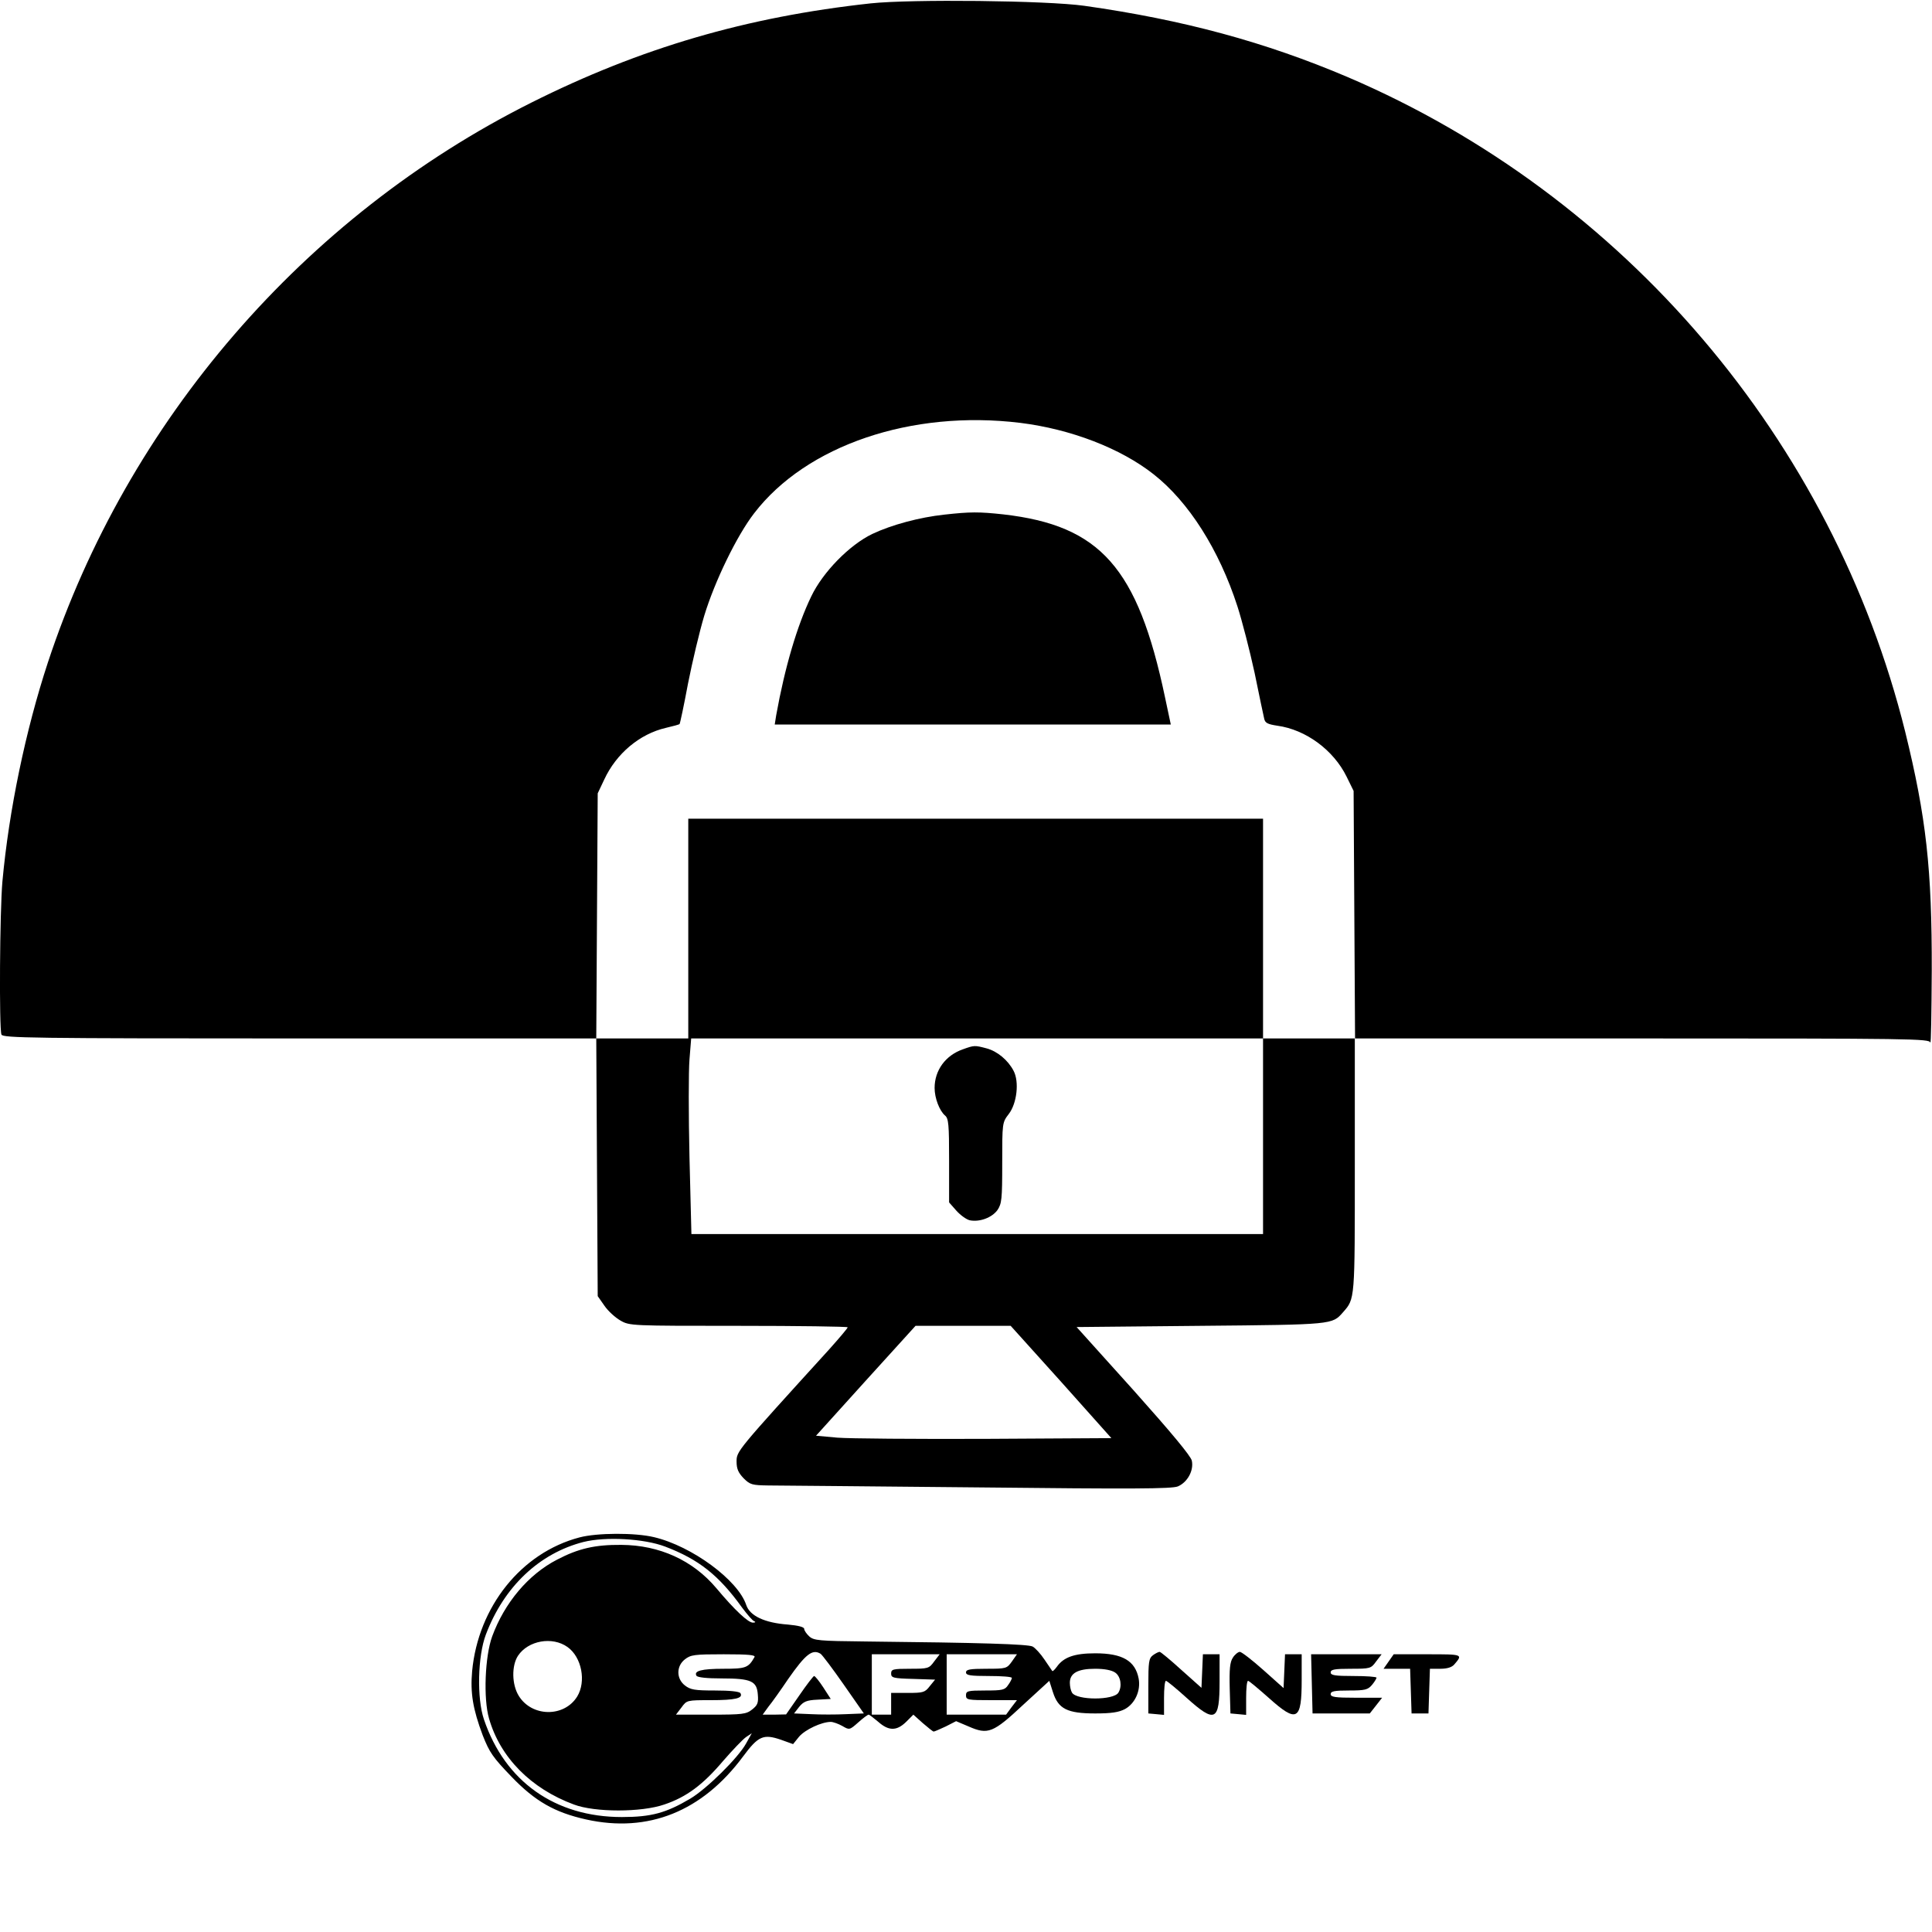
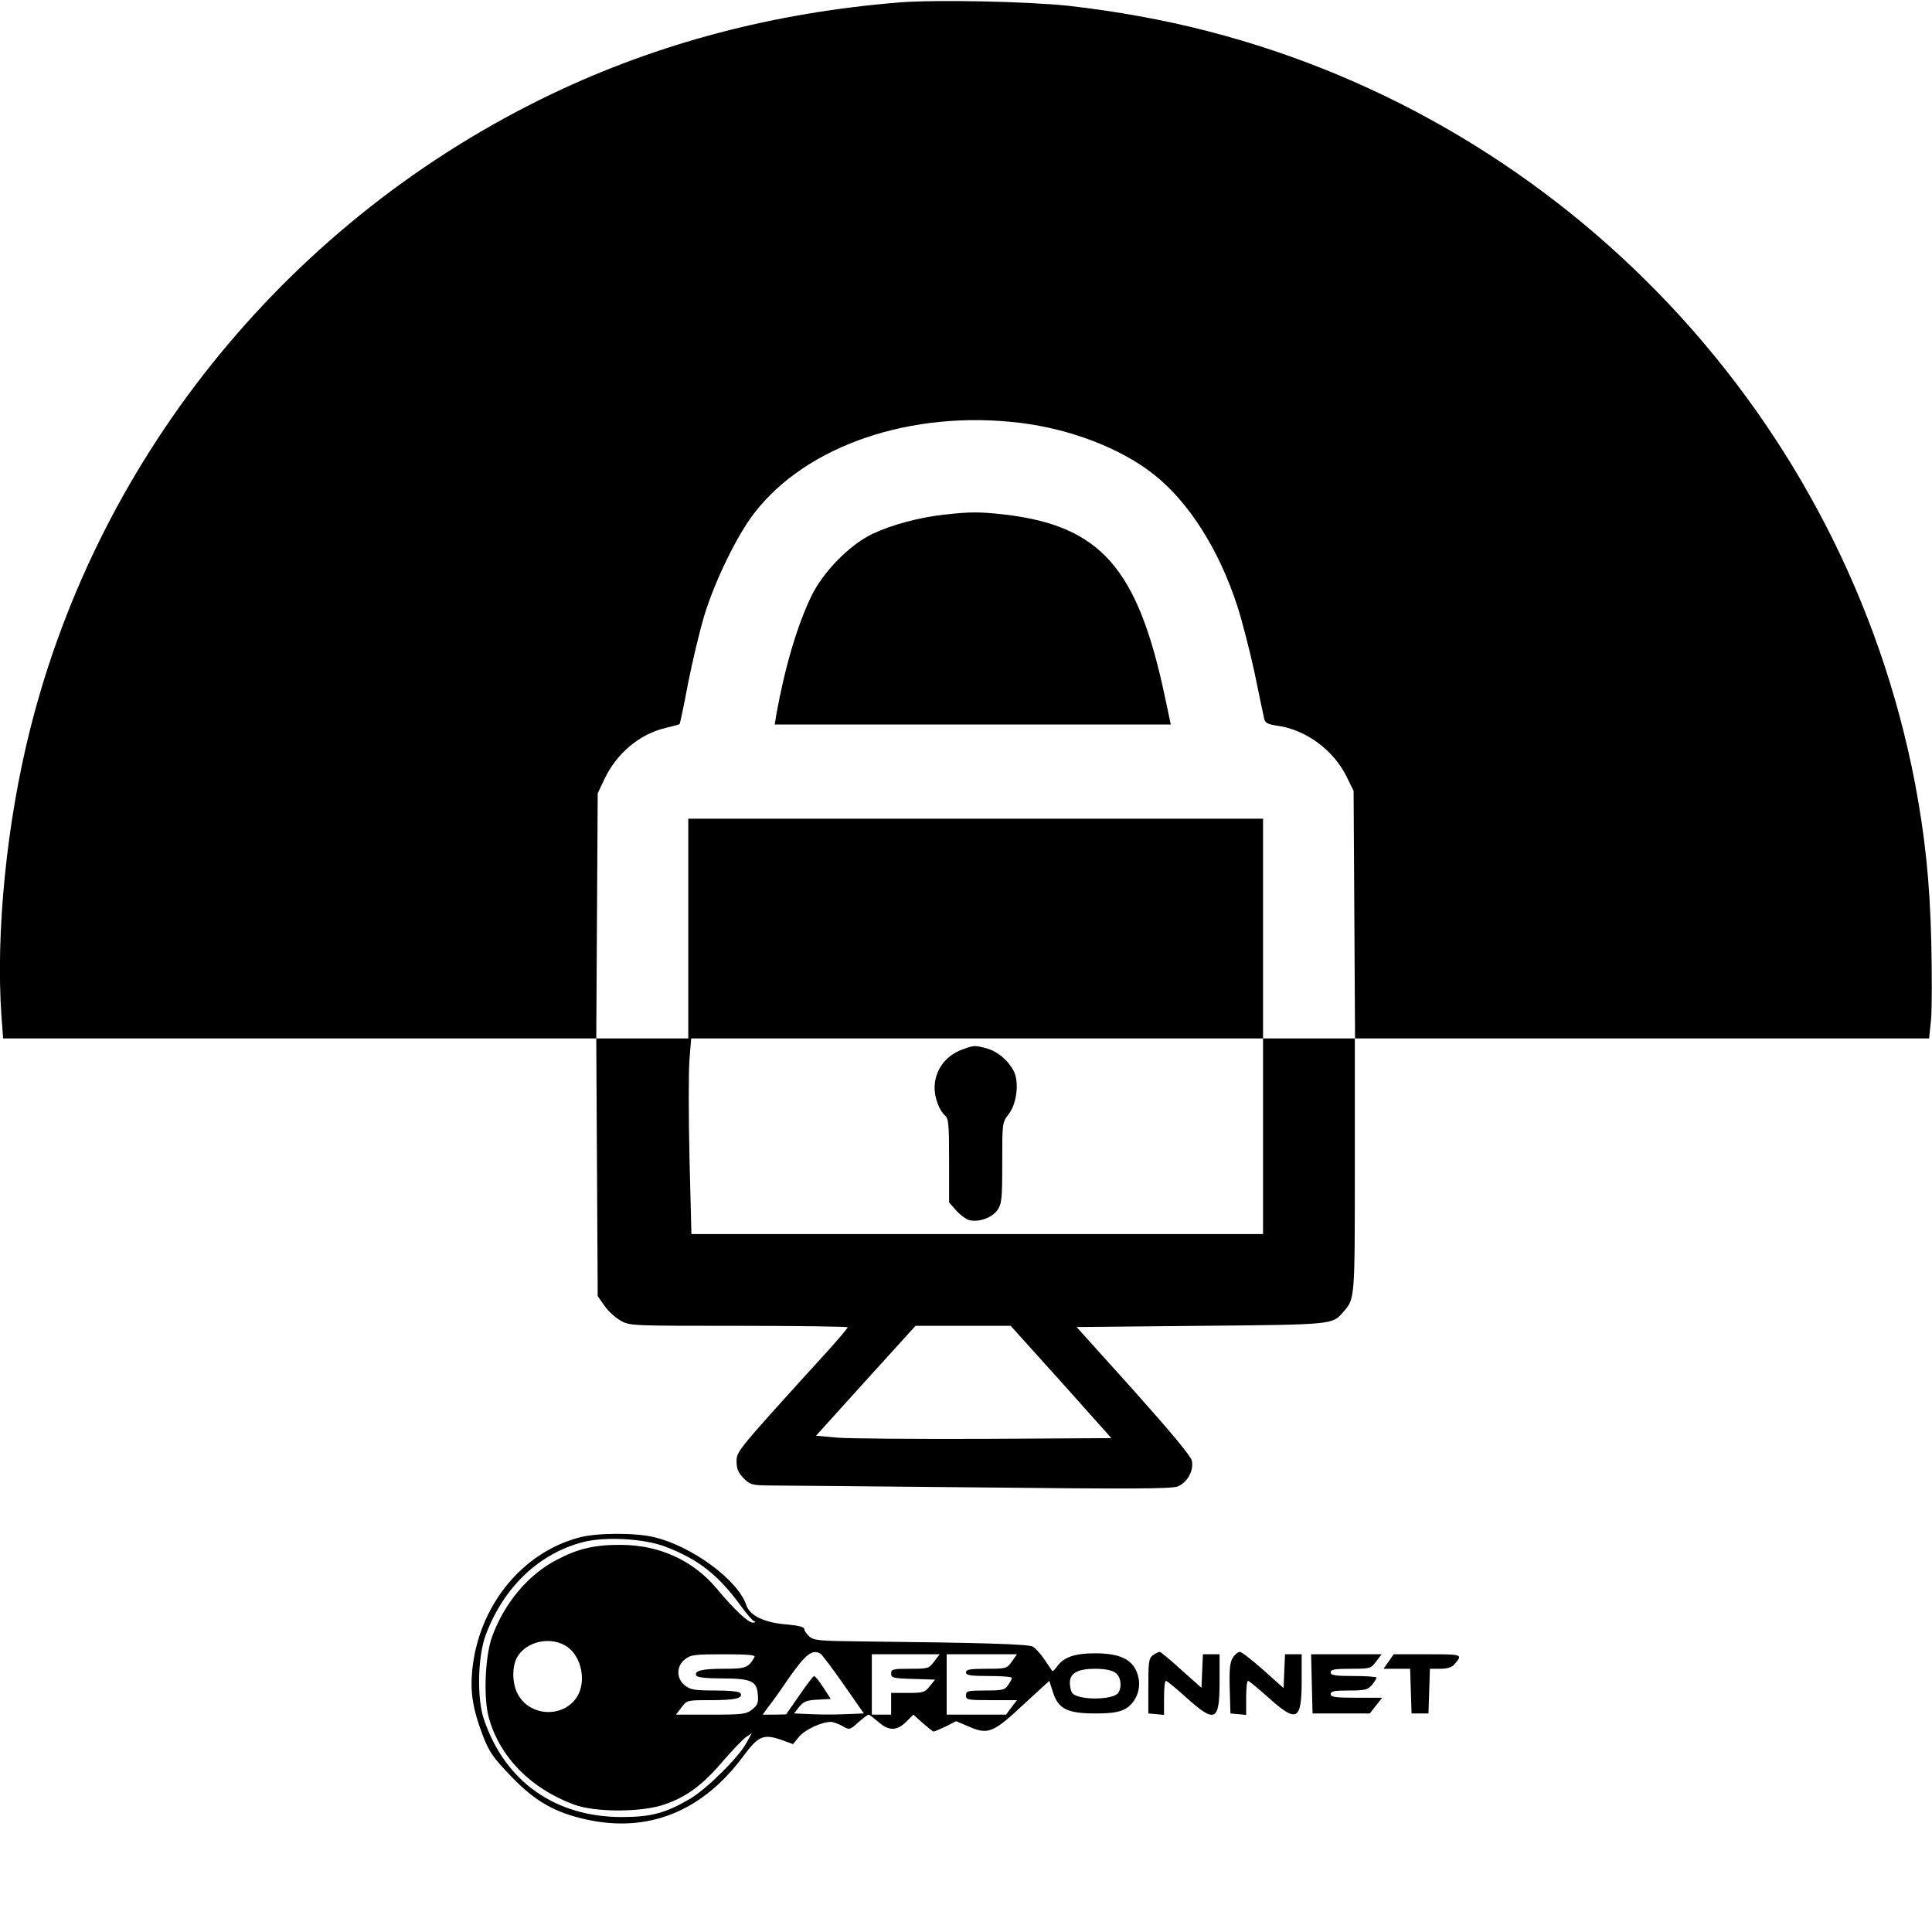
<svg xmlns="http://www.w3.org/2000/svg" version="1.0" width="800pt" height="800pt" viewBox="0 0 800 800" preserveAspectRatio="xMidYMid meet">
  <g transform="translate(0,800) scale(0.1,-0.1)" fill="#000000" stroke="none">
-     <path d="M3605 7986 c-515 -56 -954 -185 -1405 -411 -942 -472 -1672 -1318 -2002 -2319 -92 -280 -161 -611 -188 -906 -11 -123 -14 -608 -4 -634 6 -14 124 -16 1235 -16 l1228 0 3 -533 3 -534 28 -40 c15 -22 45 -49 66 -61 38 -22 45 -22 490 -22 248 0 451 -3 451 -6 0 -4 -35 -45 -77 -92 -383 -421 -383 -421 -383 -464 0 -30 7 -46 29 -69 27 -27 35 -29 103 -30 40 0 431 -4 868 -8 642 -7 801 -6 827 4 40 17 67 66 58 107 -5 20 -84 115 -242 292 l-235 261 513 5 c551 5 545 5 590 56 50 57 49 48 49 609 l0 525 1189 0 c1124 0 1190 -1 1194 -17 3 -10 5 124 6 297 1 422 -23 636 -110 990 -300 1207 -1163 2221 -2309 2711 -341 145 -680 237 -1090 295 -156 22 -717 28 -885 10z m620 -1737 c209 -26 415 -105 552 -213 145 -114 271 -312 347 -547 19 -59 51 -183 71 -275 19 -93 37 -179 40 -191 4 -17 15 -22 54 -28 118 -16 233 -101 287 -211 l29 -59 3 -512 3 -513 -191 0 -190 0 0 -405 0 -405 -1184 0 -1183 0 -8 318 c-4 175 -4 357 0 405 l7 87 1184 0 1184 0 0 455 0 455 -1190 0 -1190 0 0 -455 0 -455 -190 0 -191 0 3 508 3 507 27 57 c50 108 147 189 255 214 30 7 56 14 57 16 2 2 18 77 35 168 18 91 48 217 67 280 43 142 135 332 207 425 216 281 651 429 1102 374z m169 -3971 l208 -233 -524 -3 c-287 -1 -563 1 -611 5 l-88 8 206 228 206 227 197 0 197 0 209 -232z" />
+     <path d="M3725 7990 c-520 -42 -998 -168 -1440 -379 -1075 -514 -1872 -1484 -2160 -2630 -98 -389 -143 -844 -119 -1189 l7 -92 1228 0 1228 0 3 -533 3 -534 28 -40 c15 -22 45 -49 66 -61 38 -22 45 -22 490 -22 248 0 451 -3 451 -6 0 -4 -35 -45 -77 -92 -383 -421 -383 -421 -383 -464 0 -30 7 -46 29 -69 27 -27 35 -29 103 -30 40 0 431 -4 868 -8 642 -7 801 -6 827 4 40 17 67 66 58 107 -5 20 -84 115 -242 292 l-235 261 513 5 c551 5 545 5 590 56 50 57 49 48 49 609 l0 525 1189 0 1189 0 8 78 c4 42 4 187 1 322 -6 250 -26 437 -67 655 -289 1509 -1438 2732 -2929 3116 -181 47 -382 83 -577 105 -169 18 -548 26 -699 14z m500 -1741 c209 -26 415 -105 552 -213 145 -114 271 -312 347 -547 19 -59 51 -183 71 -275 19 -93 37 -179 40 -191 4 -17 15 -22 54 -28 118 -16 233 -101 287 -211 l29 -59 3 -512 3 -513 -191 0 -190 0 0 -405 0 -405 -1184 0 -1183 0 -8 318 c-4 175 -4 357 0 405 l7 87 1184 0 1184 0 0 455 0 455 -1190 0 -1190 0 0 -455 0 -455 -190 0 -191 0 3 508 3 507 27 57 c50 108 147 189 255 214 30 7 56 14 57 16 2 2 18 77 35 168 18 91 48 217 67 280 43 142 135 332 207 425 216 281 651 429 1102 374z m169 -3971 l208 -233 -524 -3 c-287 -1 -563 1 -611 5 l-88 8 206 228 206 227 197 0 197 0 209 -232z" />
    <path d="M3910 5869 c-102 -11 -218 -42 -298 -80 -94 -45 -205 -158 -253 -259 -58 -120 -109 -292 -145 -492 l-6 -38 820 0 820 0 -24 113 c-113 537 -268 711 -669 757 -101 11 -137 11 -245 -1z" />
    <path d="M3987 3655 c-72 -25 -117 -87 -117 -160 0 -42 20 -94 43 -114 15 -12 17 -38 17 -187 l0 -173 30 -34 c17 -19 42 -37 56 -40 41 -8 91 11 114 42 18 27 20 44 20 196 0 165 0 167 27 202 34 44 44 134 20 179 -23 44 -67 81 -112 93 -49 13 -51 13 -98 -4z" />
    <path d="M2400 1634 c-241 -63 -420 -287 -445 -554 -8 -90 3 -157 44 -266 28 -71 42 -91 119 -171 98 -102 179 -148 309 -177 257 -57 481 33 650 261 63 85 84 94 157 69 l50 -18 25 31 c25 29 93 61 131 61 10 0 32 -8 48 -17 29 -17 30 -17 66 15 20 18 39 32 43 32 3 0 21 -14 40 -30 43 -38 76 -38 115 0 l30 30 39 -35 c22 -19 42 -35 45 -35 4 0 26 10 50 21 l43 22 52 -22 c80 -35 101 -27 226 90 l108 99 15 -47 c22 -69 59 -88 175 -88 68 0 98 5 123 18 42 23 66 76 57 126 -14 74 -67 105 -180 105 -86 0 -131 -16 -159 -56 -9 -12 -17 -20 -19 -17 -1 2 -16 23 -32 47 -16 24 -38 48 -49 54 -19 10 -215 16 -692 21 -193 2 -214 4 -233 21 -12 11 -21 25 -21 31 0 8 -24 14 -67 18 -97 7 -158 36 -173 81 -34 103 -225 244 -382 281 -79 19 -236 18 -308 -1z m354 -38 c139 -53 222 -118 319 -253 21 -28 43 -54 50 -56 7 -3 5 -6 -5 -6 -19 -1 -75 51 -152 143 -97 115 -235 178 -393 179 -109 1 -178 -15 -266 -61 -119 -61 -218 -179 -269 -318 -30 -82 -37 -258 -13 -340 46 -161 173 -290 351 -356 87 -33 280 -33 375 0 92 31 160 82 243 180 39 45 82 90 95 99 l24 16 -24 -43 c-32 -58 -162 -187 -231 -228 -100 -59 -161 -76 -283 -76 -276 0 -484 147 -571 404 -30 87 -26 263 8 352 75 198 221 336 404 383 92 23 251 14 338 -19z m-404 -416 c59 -42 78 -143 40 -205 -54 -87 -188 -85 -242 3 -29 47 -30 125 -3 166 42 63 142 81 205 36z m1048 -28 c7 -5 50 -62 96 -128 l83 -119 -74 -3 c-41 -2 -106 -2 -144 0 l-71 3 21 27 c18 22 31 28 76 30 l55 3 -31 48 c-17 26 -34 47 -38 47 -3 0 -31 -36 -61 -80 l-55 -79 -49 -1 -48 0 24 33 c14 17 51 69 82 115 72 103 100 125 134 104z m-274 -14 c-25 -44 -36 -48 -128 -48 -92 0 -124 -9 -112 -29 5 -7 44 -11 104 -11 123 0 146 -11 150 -67 3 -34 -1 -44 -24 -62 -24 -19 -39 -21 -171 -21 l-144 0 23 30 c22 30 22 30 122 30 101 0 134 8 122 29 -5 7 -44 11 -105 11 -84 0 -102 3 -125 21 -36 28 -36 80 0 108 24 19 40 21 161 21 104 0 133 -3 127 -12z m744 -18 c-21 -29 -25 -30 -100 -30 -71 0 -78 -2 -78 -20 0 -17 8 -20 91 -22 l91 -3 -22 -27 c-20 -26 -27 -28 -91 -28 l-69 0 0 -45 0 -45 -40 0 -40 0 0 125 0 125 140 0 141 0 -23 -30z m322 0 c-21 -29 -23 -30 -106 -30 -68 0 -84 -3 -84 -15 0 -12 17 -15 95 -15 52 0 95 -3 95 -8 0 -4 -7 -18 -16 -30 -13 -20 -24 -22 -95 -22 -72 0 -79 -2 -79 -20 0 -19 7 -20 105 -20 l106 0 -23 -30 -22 -30 -123 0 -123 0 0 125 0 125 146 0 145 0 -21 -30z m428 -46 c23 -16 29 -57 13 -83 -20 -32 -172 -32 -192 0 -5 8 -9 26 -9 41 0 40 33 58 105 58 39 0 69 -6 83 -16z" />
    <path d="M4774 1146 c-17 -13 -19 -27 -19 -128 l0 -113 33 -3 32 -3 0 70 c0 39 3 71 8 71 4 0 42 -31 85 -70 119 -107 137 -98 137 67 l0 113 -35 0 -34 0 -3 -70 -3 -69 -83 74 c-45 41 -86 75 -90 75 -5 0 -17 -6 -28 -14z" />
    <path d="M5105 1136 c-12 -18 -15 -47 -13 -127 l3 -104 33 -3 32 -3 0 70 c0 39 3 71 8 71 4 0 42 -32 85 -70 118 -106 137 -95 137 74 l0 106 -35 0 -34 0 -3 -70 -3 -70 -84 75 c-46 41 -90 75 -97 75 -7 0 -21 -11 -29 -24z" />
    <path d="M5432 1028 l3 -123 119 0 118 0 26 33 25 32 -107 0 c-88 0 -106 3 -106 15 0 12 15 15 76 15 66 0 78 3 95 23 10 12 18 25 19 30 0 4 -43 7 -95 7 -78 0 -95 3 -95 15 0 12 16 15 83 15 81 0 84 1 105 30 l23 30 -146 0 -146 0 3 -122z" />
    <path d="M5750 1120 l-21 -30 55 0 55 0 3 -92 3 -93 35 0 35 0 3 93 3 92 43 0 c28 0 48 6 58 18 36 42 36 42 -111 42 l-140 0 -21 -30z" />
  </g>
</svg>
